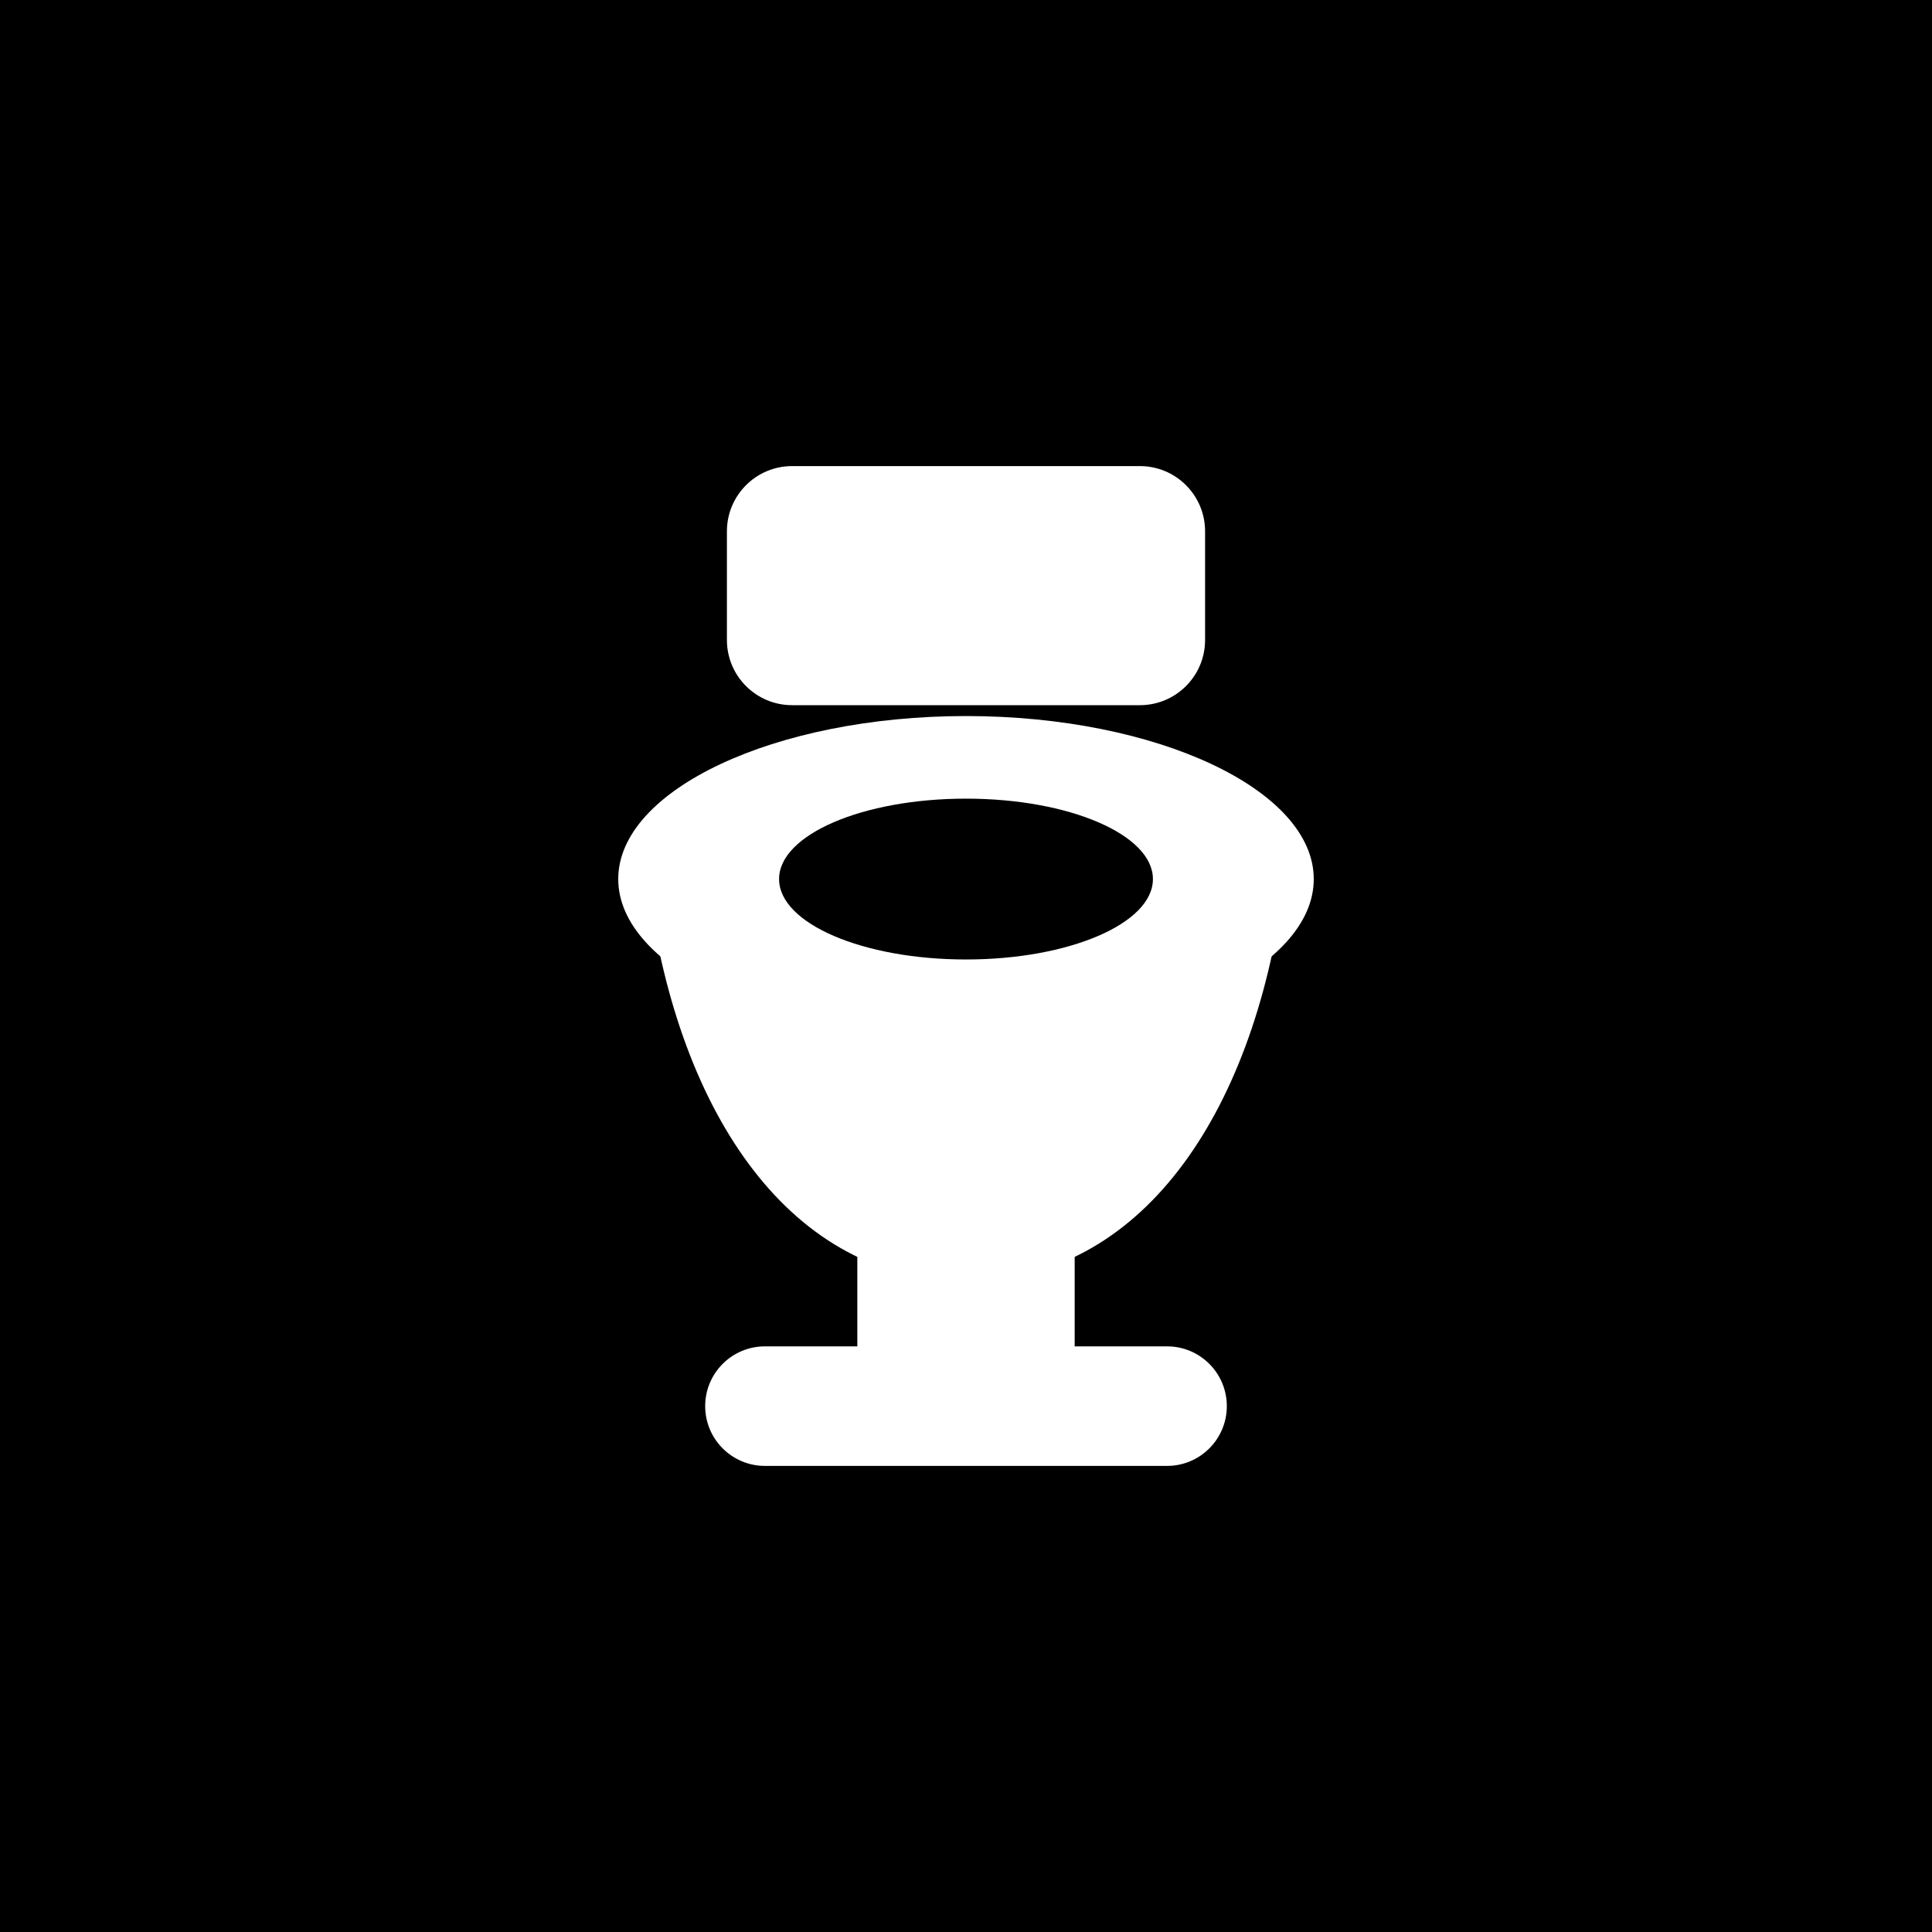
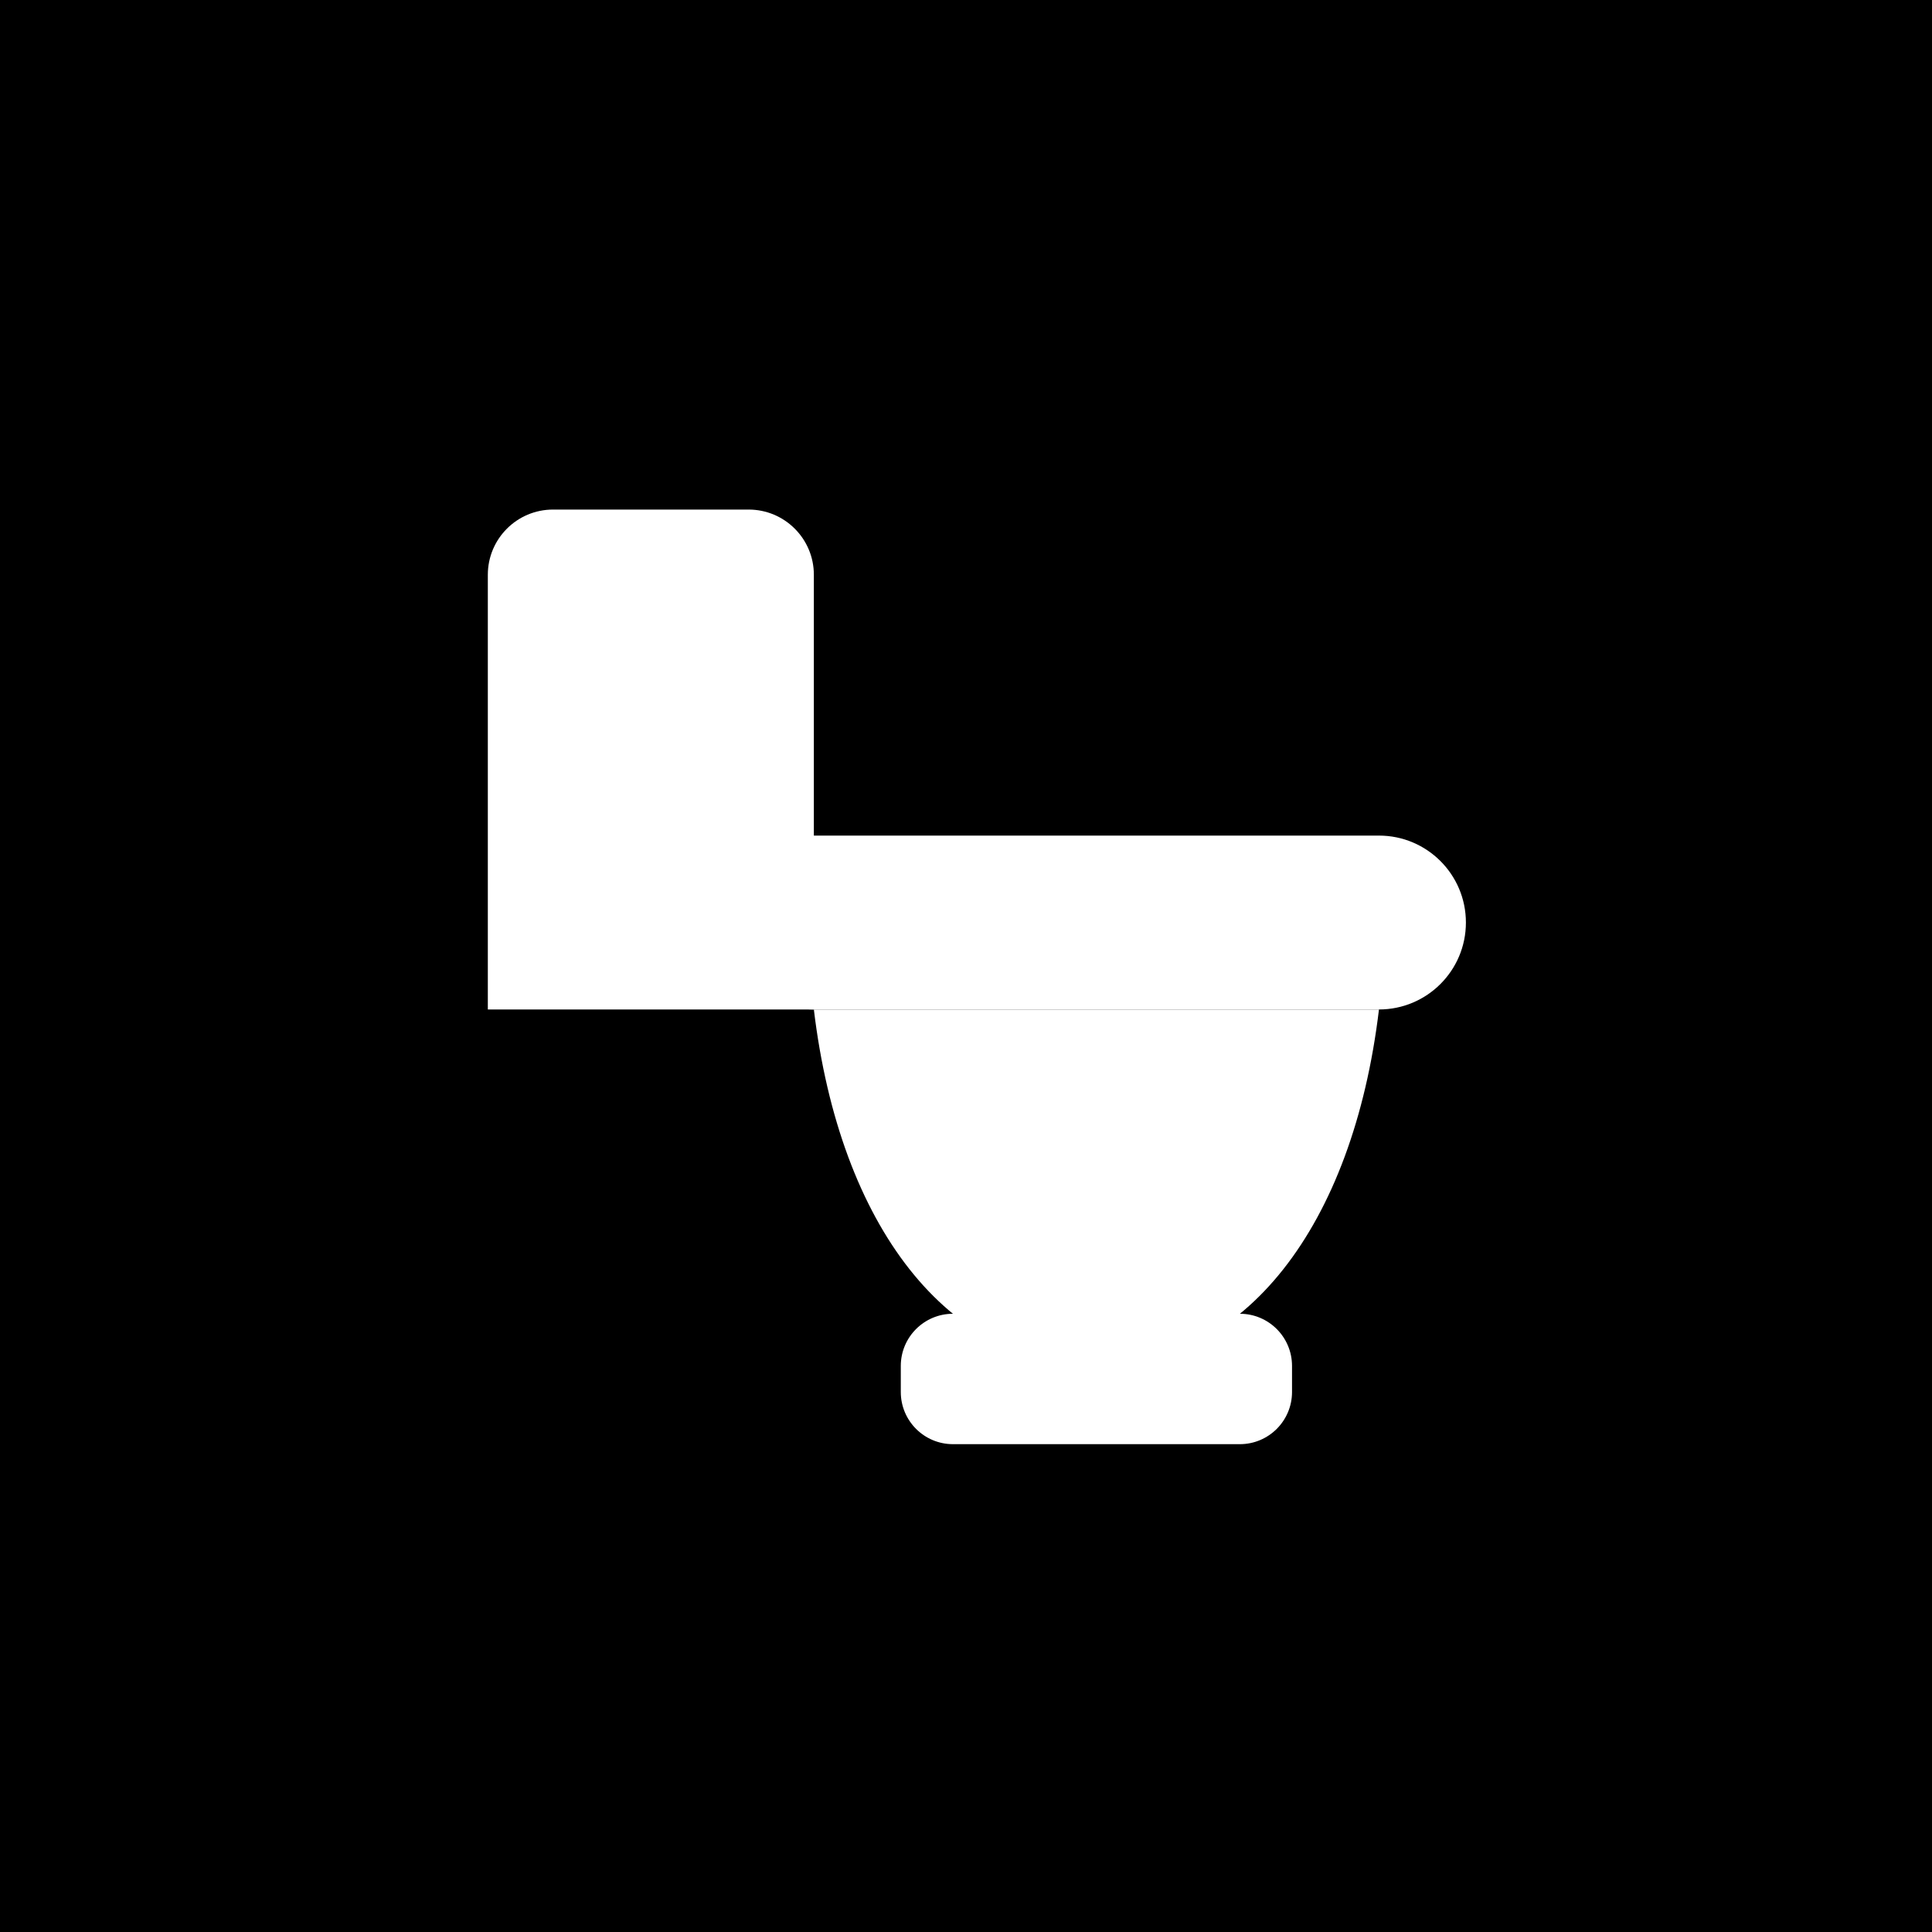
<svg xmlns="http://www.w3.org/2000/svg" viewBox="0 0 64 64" width="64" height="64" role="img" aria-label="Compteur WC">
  <rect width="64" height="64" fill="#000000" />
-   <g transform="translate(32 32) scale(0.72) translate(-32 -31)">
+   <g transform="translate(32 32) scale(0.72) translate(-32 -32)">
    <g fill="#ffffff">
-       <rect x="21" y="8" width="22" height="11" rx="3" />
-       <path d="M17.4 27.5c1.4 10.4 6.6 18 14.6 18s13.2-7.6 14.6-18z" />
-       <path d="M32 19.5c8.8 0 16 3.4 16 7.5s-7.2 7.5-16 7.5-16-3.4-16-7.5 7.2-7.5 16-7.5z" />
-       <rect x="27" y="43" width="10" height="7" />
-       <rect x="20" y="48.5" width="24" height="5.5" rx="2.75" />
+       <path d="M13 11h9a3 3 0 0 1 3 3v20H10V14a3 3 0 0 1 3-3z" />
+       <rect x="21" y="26" width="34" height="8" rx="4" />
+       <path d="M25 34h26c-1.2 10-6.2 16.4-13 16.4S26.2 44 25 34z" />
+       <rect x="29" y="48" width="18" height="6" rx="2.4" />
    </g>
-     <ellipse cx="32" cy="27" rx="8.6" ry="3.7" fill="#000000" />
  </g>
</svg>
